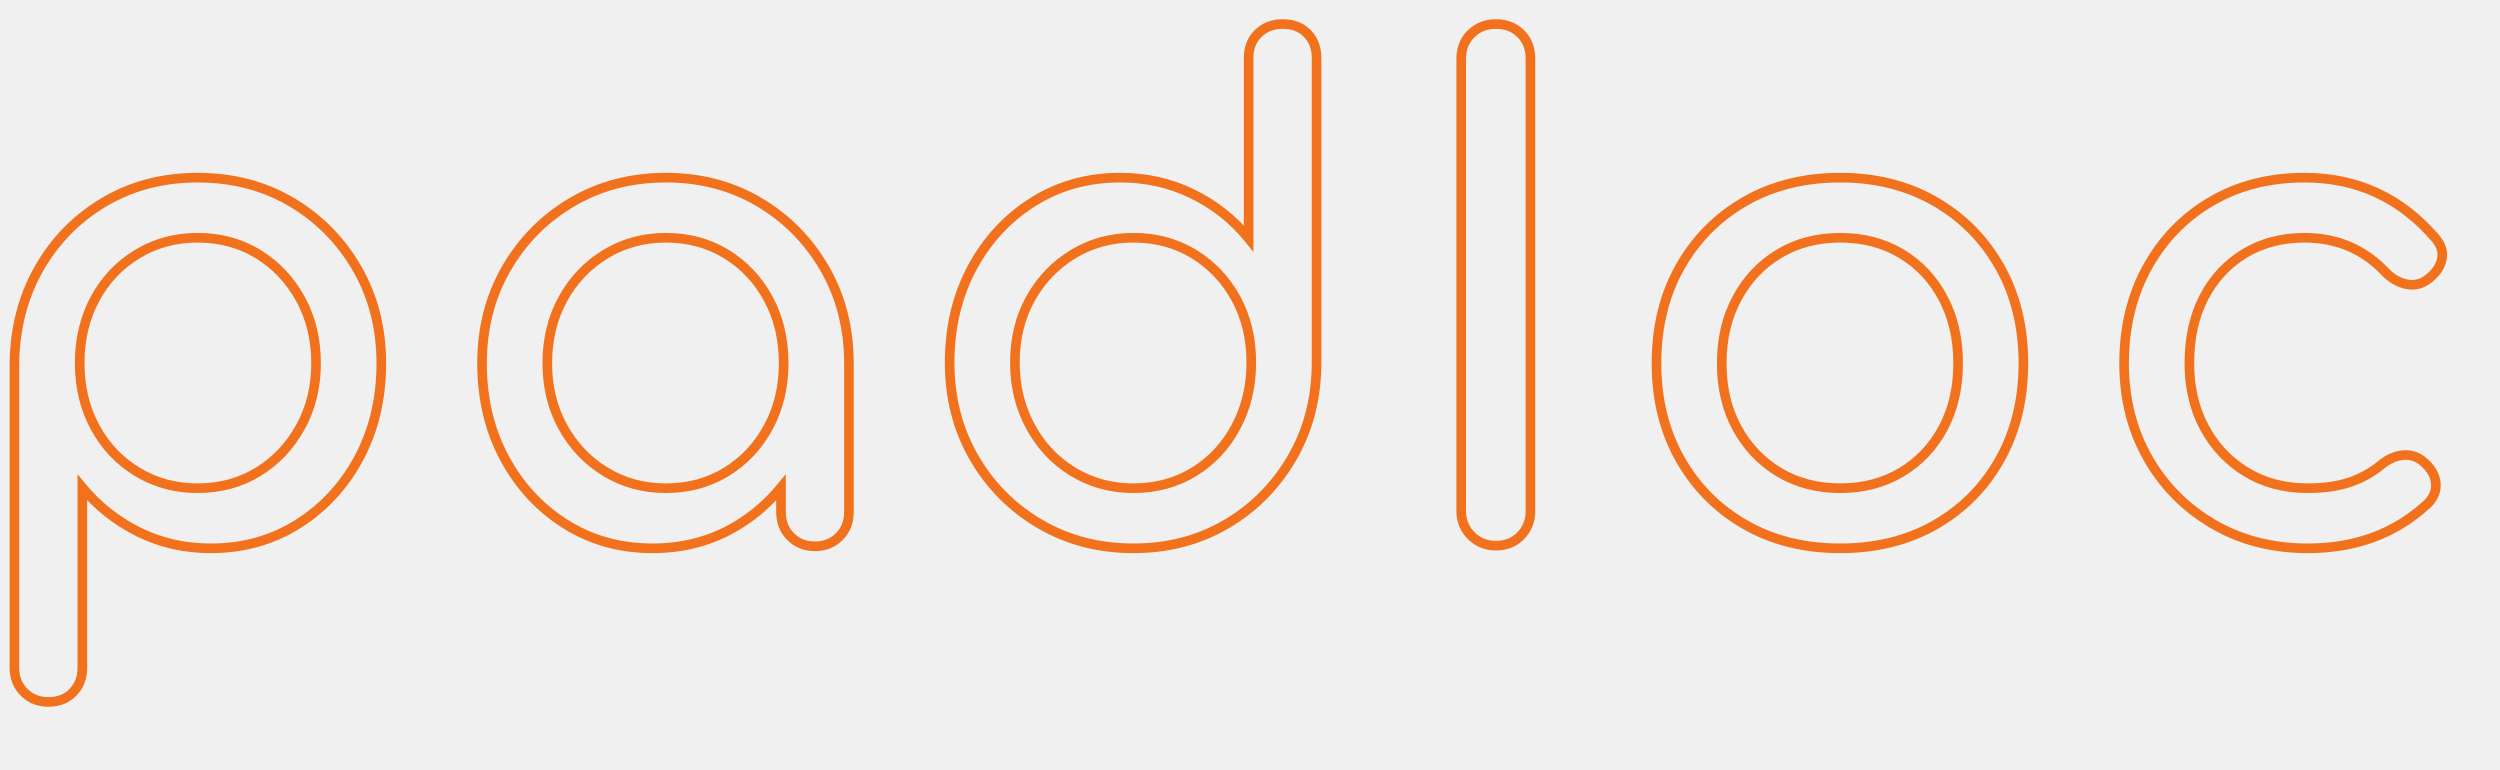
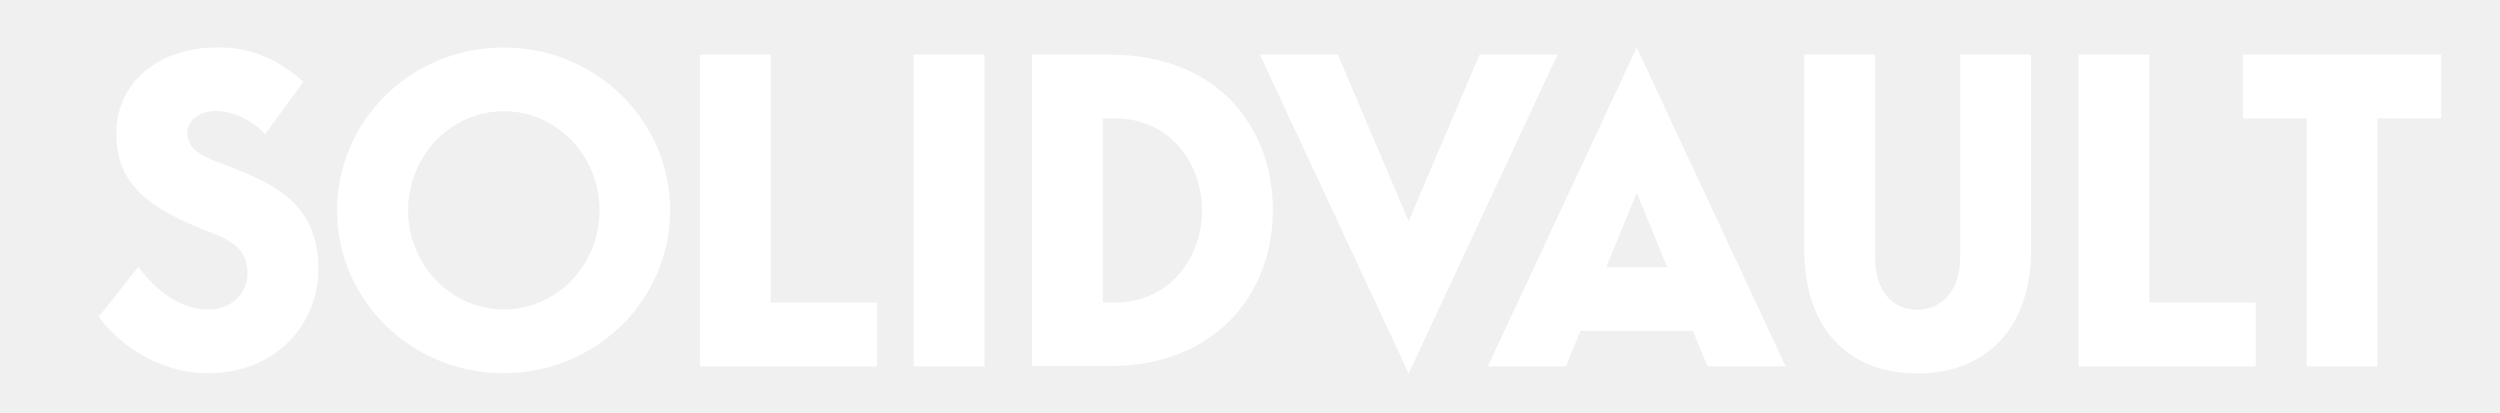
- <svg xmlns="http://www.w3.org/2000/svg" width="520px" height="160px" viewBox="0 0 520 160" version="1.1">
-   <g id="logo-copy-4" stroke="none" stroke-width="1" fill="none" fill-rule="evenodd">
-     <g id="Group" transform="translate(3, 5)" fill-rule="nonzero" stroke-width="2">
-       <path d="M45.087,37.951 C52.573,37.951 59.25,39.692 65.124,43.16 C70.998,46.629 75.665,51.356 79.123,57.343 C82.579,63.326 84.313,70.067 84.313,77.569 C84.313,85.062 82.722,91.77 79.555,97.697 C76.377,103.644 72.036,108.352 66.534,111.824 C61.021,115.304 54.797,117.049 47.857,117.049 C42.248,117.049 37.091,115.878 32.385,113.542 C28.71,111.717 25.455,109.382 22.622,106.537 L22.127,106.03 L22.127,140.932 C22.046,143.463 21.291,145.242 19.908,146.679 C18.434,148.211 16.493,149 14.063,149 C11.744,149 9.826,148.223 8.3,146.692 C6.851,145.238 6.079,143.431 6.006,141.261 L6,140.915 L6,77.56 L6.014,76.859 C6.206,69.642 7.956,63.14 11.256,57.348 C14.668,51.359 19.312,46.63 25.189,43.16 C31.064,39.691 37.695,37.951 45.087,37.951 Z M45.087,52.453 C40.662,52.453 36.656,53.537 33.072,55.712 C29.485,57.888 26.675,60.864 24.638,64.639 C22.59,68.435 21.573,72.747 21.573,77.569 C21.573,82.301 22.591,86.566 24.638,90.361 C26.675,94.136 29.485,97.112 33.072,99.288 C36.656,101.463 40.662,102.547 45.087,102.547 C49.599,102.547 53.627,101.466 57.167,99.291 C60.713,97.113 63.526,94.132 65.609,90.353 C67.7,86.56 68.74,82.298 68.74,77.569 C68.74,72.75 67.701,68.441 65.609,64.647 C63.526,60.868 60.713,57.887 57.167,55.709 C53.627,53.534 49.599,52.453 45.087,52.453 Z M142.489,37.951 C149.881,37.951 156.513,39.691 162.387,43.16 C168.262,46.629 172.929,51.356 176.387,57.343 C179.738,63.144 181.47,69.659 181.571,76.889 L181.576,77.569 L181.576,108.565 C181.492,111.101 180.712,112.884 179.276,114.324 C177.75,115.855 175.832,116.633 173.513,116.633 C171.194,116.633 169.276,115.855 167.749,114.324 C166.205,112.655 165.516,110.91 165.454,108.858 L165.449,108.548 L165.449,106.02 C163.27,108.322 160.959,110.207 158.396,111.824 C152.883,115.304 146.659,117.049 139.719,117.049 C132.78,117.049 126.555,115.304 121.042,111.824 C115.541,108.352 111.199,103.644 108.021,97.697 C104.854,91.77 103.264,85.062 103.264,77.569 C103.264,70.067 104.997,63.326 108.453,57.343 C111.912,51.355 116.602,46.627 122.525,43.158 C128.445,39.69 135.099,37.951 142.489,37.951 Z M142.489,52.453 C138.064,52.453 134.059,53.537 130.474,55.712 C126.884,57.89 124.05,60.869 121.967,64.647 C119.875,68.441 118.836,72.75 118.836,77.569 C118.836,82.298 119.876,86.56 121.967,90.353 C124.05,94.131 126.884,97.11 130.474,99.288 C134.059,101.463 138.064,102.547 142.489,102.547 C147.001,102.547 151.029,101.466 154.569,99.291 C158.112,97.115 160.901,94.137 162.938,90.361 C164.985,86.566 166.003,82.301 166.003,77.569 C166.003,72.747 164.986,68.435 162.938,64.639 C160.901,60.863 158.112,57.885 154.569,55.709 C151.029,53.534 147.001,52.453 142.489,52.453 Z M270.776,6 C273.201,6 275.138,6.763 276.609,8.239 C278.009,9.643 278.766,11.471 278.835,13.741 L278.84,14.085 L278.84,77.438 L278.835,78.129 C278.73,85.352 276.999,91.86 273.651,97.657 C270.192,103.644 265.525,108.371 259.651,111.84 C253.776,115.309 247.145,117.049 239.753,117.049 C232.363,117.049 225.709,115.31 219.788,111.842 C213.866,108.373 209.175,103.645 205.717,97.657 C202.261,91.674 200.527,84.933 200.527,77.431 C200.527,69.938 202.118,63.23 205.285,57.303 C208.463,51.356 212.804,46.648 218.306,43.176 C223.819,39.696 230.043,37.951 236.983,37.951 C242.59,37.951 247.769,39.121 252.52,41.457 C256.228,43.279 259.472,45.61 262.254,48.448 L262.713,48.926 L262.713,14.069 C262.793,11.431 263.584,9.622 265.026,8.226 C266.549,6.751 268.462,6 270.776,6 Z M239.753,52.453 C235.328,52.453 231.322,53.537 227.737,55.712 C224.147,57.89 221.311,60.847 219.228,64.582 C217.138,68.329 216.1,72.614 216.1,77.431 C216.1,82.162 217.141,86.449 219.233,90.288 C221.315,94.109 224.149,97.111 227.737,99.288 C231.322,101.463 235.328,102.547 239.753,102.547 C244.265,102.547 248.293,101.466 251.833,99.291 C255.375,97.115 258.163,94.115 260.199,90.296 C262.248,86.454 263.267,82.165 263.267,77.431 C263.267,72.611 262.251,68.324 260.204,64.574 C258.166,60.842 255.377,57.886 251.833,55.709 C248.293,53.534 244.265,52.453 239.753,52.453 Z M386.775,37.951 C394.35,37.951 401.07,39.644 406.94,43.015 C412.822,46.393 417.448,51.056 420.816,57.003 C424.174,62.934 425.862,69.787 425.862,77.569 C425.862,85.256 424.198,92.062 420.888,97.991 C417.566,103.941 412.963,108.605 407.078,111.985 C401.21,115.355 394.444,117.049 386.775,117.049 C379.106,117.049 372.34,115.355 366.472,111.985 C360.59,108.607 355.964,103.944 352.596,97.997 C349.237,92.065 347.55,85.258 347.55,77.569 C347.55,69.787 349.238,62.934 352.596,57.003 C355.964,51.056 360.59,46.393 366.472,43.015 C372.34,39.645 379.106,37.951 386.775,37.951 Z M386.775,52.453 C382.17,52.453 378.093,53.511 374.549,55.644 C371.009,57.774 368.223,60.728 366.188,64.5 C364.139,68.298 363.122,72.656 363.122,77.569 C363.122,82.48 364.137,86.814 366.186,90.565 C368.221,94.294 371.008,97.225 374.549,99.356 C378.093,101.489 382.17,102.547 386.775,102.547 C391.38,102.547 395.457,101.489 399.001,99.356 C402.539,97.227 405.301,94.299 407.291,90.573 C409.296,86.82 410.289,82.483 410.289,77.569 C410.289,72.653 409.295,68.292 407.289,64.492 C405.299,60.723 402.538,57.773 399.001,55.644 C395.457,53.511 391.38,52.453 386.775,52.453 Z M483.346,37.951 C488.947,37.951 494.072,39.026 498.722,41.168 C503.371,43.309 507.548,46.517 511.245,50.796 C512.791,52.568 513.289,54.399 512.85,56.266 C512.432,58.05 511.307,59.645 509.412,61.018 C507.884,62.113 506.191,62.471 504.334,62.087 C502.583,61.726 500.979,60.831 499.535,59.383 C495.185,54.754 489.795,52.453 483.346,52.453 C478.834,52.453 474.85,53.488 471.399,55.574 C467.954,57.656 465.262,60.559 463.319,64.28 C461.356,68.038 460.386,72.47 460.386,77.569 C460.386,82.392 461.38,86.682 463.384,90.434 C465.376,94.163 468.141,97.116 471.682,99.291 C475.225,101.468 479.346,102.547 484.039,102.547 C487.153,102.547 489.891,102.173 492.25,101.414 C494.578,100.665 496.707,99.497 498.642,97.91 C500.294,96.563 502.003,95.829 503.756,95.674 C505.603,95.511 507.233,96.029 508.646,97.228 C510.444,98.716 511.413,100.402 511.624,102.253 C511.842,104.17 511.212,105.908 509.677,107.448 C502.821,113.848 494.287,117.049 484.039,117.049 C476.462,117.049 469.716,115.309 463.797,111.842 C457.871,108.37 453.226,103.663 449.86,97.719 C446.5,91.786 444.813,85.07 444.813,77.569 C444.813,69.885 446.476,63.057 449.786,57.081 C453.107,51.084 457.664,46.398 463.452,43.019 C469.231,39.645 475.861,37.951 483.346,37.951 Z M315.134,6 C317.553,6 319.514,6.782 321.036,8.308 C322.556,9.833 323.336,11.799 323.336,14.224 L323.336,14.224 L323.336,108.287 C323.252,110.815 322.478,112.62 321.047,114.104 C319.523,115.686 317.557,116.494 315.134,116.494 C312.82,116.494 310.877,115.697 309.301,114.116 C307.726,112.536 306.932,110.589 306.932,108.27 L306.932,108.27 L306.932,14.208 C307.014,11.573 307.825,9.739 309.313,8.296 C310.886,6.771 312.824,6 315.134,6 Z" id="Padloc" stroke="#21BA45" fill="#21BA45" transform="translate(-8,-8)" opacity="0" stroke-width="0">
-         <animateTransform attributeName="transform" type="translate" values="-8,-8; 0,0" keyTimes="0;1" calcMode="spline" keySplines="0.65, 0, 0.35, 1" begin="1s" dur="1.5s" fill="freeze" />
-         <animate attributeName="opacity" values="0;1" keyTimes="0;1" calcMode="spline" keySplines="0.65, 0, 0.35, 1" begin="1s" dur="1.5s" fill="freeze" />
-       </path>
-       <path d="M12.063,146 C14.187,146 15.895,145.329 17.188,143.986 C18.481,142.643 19.127,140.953 19.127,138.915 L19.127,138.915 L19.127,101.408 C22.358,105.298 26.259,108.377 30.83,110.646 C35.4,112.915 40.409,114.049 45.857,114.049 C52.597,114.049 58.645,112.359 64,108.979 C69.356,105.599 73.58,101.014 76.673,95.226 C79.766,89.438 81.313,82.886 81.313,75.569 C81.313,68.253 79.628,61.678 76.257,55.843 C72.887,50.009 68.34,45.401 62.615,42.021 C56.891,38.641 50.381,36.951 43.087,36.951 C35.885,36.951 29.422,38.641 23.697,42.021 C17.973,45.401 13.448,50.009 10.124,55.843 C6.8,61.678 5.092,68.253 5,75.569 L5,75.569 L5,138.915 C5,140.953 5.669,142.643 7.008,143.986 C8.347,145.329 10.032,146 12.063,146 Z M43.087,101.547 C38.47,101.547 34.292,100.412 30.553,98.143 C26.813,95.874 23.882,92.772 21.758,88.836 C19.635,84.9 18.573,80.478 18.573,75.569 C18.573,70.568 19.635,66.1 21.758,62.164 C23.882,58.228 26.813,55.126 30.553,52.857 C34.292,50.588 38.47,49.453 43.087,49.453 C47.796,49.453 51.997,50.588 55.69,52.857 C59.384,55.126 62.315,58.228 64.485,62.164 C66.655,66.1 67.74,70.568 67.74,75.569 C67.74,80.478 66.655,84.9 64.485,88.836 C62.315,92.772 59.384,95.874 55.69,98.143 C51.997,100.412 47.796,101.547 43.087,101.547 Z M137.719,114.049 C144.459,114.049 150.507,112.359 155.862,108.979 C159.042,106.972 161.823,104.54 164.205,101.684 L164.449,101.388 L164.449,106.548 C164.449,108.478 165.05,110.096 166.252,111.403 L166.458,111.618 C167.796,112.961 169.481,113.633 171.513,113.633 C173.544,113.633 175.229,112.961 176.568,111.618 C177.907,110.275 178.576,108.585 178.576,106.548 L178.576,106.548 L178.576,75.569 C178.576,68.253 176.891,61.678 173.521,55.843 C170.151,50.009 165.604,45.401 159.879,42.021 C154.154,38.641 147.691,36.951 140.489,36.951 C133.287,36.951 126.801,38.641 121.03,42.021 C115.259,45.401 110.689,50.009 107.319,55.843 C103.949,61.678 102.264,68.253 102.264,75.569 C102.264,82.886 103.81,89.438 106.903,95.226 C109.996,101.014 114.221,105.599 119.576,108.979 C124.931,112.359 130.979,114.049 137.719,114.049 Z M140.489,101.547 C135.873,101.547 131.695,100.412 127.955,98.143 C124.216,95.874 121.261,92.772 119.091,88.836 C116.921,84.9 115.836,80.478 115.836,75.569 C115.836,70.568 116.921,66.1 119.091,62.164 C121.261,58.228 124.216,55.126 127.955,52.857 C131.695,50.588 135.873,49.453 140.489,49.453 C145.198,49.453 149.399,50.588 153.093,52.857 C156.786,55.126 159.694,58.228 161.818,62.164 C163.942,66.1 165.003,70.568 165.003,75.569 C165.003,80.478 163.942,84.9 161.818,88.836 C159.694,92.772 156.786,95.874 153.093,98.143 C149.399,100.412 145.198,101.547 140.489,101.547 Z M237.753,114.049 C244.955,114.049 251.418,112.359 257.143,108.979 C262.867,105.599 267.415,100.991 270.785,95.157 C274.155,89.322 275.84,82.747 275.84,75.431 L275.84,75.431 L275.84,12.085 C275.84,9.955 275.194,8.241 273.901,6.945 C272.608,5.648 270.9,5 268.776,5 C266.745,5 265.06,5.648 263.721,6.945 C262.382,8.241 261.713,9.955 261.713,12.085 L261.713,12.085 L261.713,49.592 C258.574,45.702 254.696,42.623 250.079,40.354 C245.463,38.085 240.43,36.951 234.983,36.951 C228.243,36.951 222.195,38.641 216.84,42.021 C211.484,45.401 207.26,49.986 204.167,55.774 C201.074,61.562 199.527,68.114 199.527,75.431 C199.527,82.747 201.212,89.322 204.582,95.157 C207.953,100.991 212.523,105.599 218.294,108.979 C224.065,112.359 230.551,114.049 237.753,114.049 Z M237.753,101.547 C233.136,101.547 228.958,100.412 225.219,98.143 C221.479,95.874 218.525,92.749 216.355,88.767 C214.185,84.784 213.1,80.339 213.1,75.431 C213.1,70.43 214.185,65.984 216.355,62.095 C218.525,58.205 221.479,55.126 225.219,52.857 C228.958,50.588 233.136,49.453 237.753,49.453 C242.462,49.453 246.663,50.588 250.356,52.857 C254.049,55.126 256.958,58.205 259.082,62.095 C261.205,65.984 262.267,70.43 262.267,75.431 C262.267,80.339 261.205,84.784 259.082,88.767 C256.958,92.749 254.049,95.874 250.356,98.143 C246.663,100.412 242.462,101.547 237.753,101.547 Z M313.134,113.494 C315.257,113.494 316.989,112.799 318.327,111.41 C319.666,110.021 320.336,108.307 320.336,106.27 L320.336,106.27 L320.336,12.224 C320.336,10.094 319.666,8.357 318.327,7.014 C316.989,5.671 315.257,5 313.134,5 C311.102,5 309.394,5.671 308.009,7.014 C306.624,8.357 305.932,10.094 305.932,12.224 L305.932,12.224 L305.932,106.27 C305.932,108.307 306.624,110.021 308.009,111.41 C309.394,112.799 311.102,113.494 313.134,113.494 Z M384.775,114.049 C392.254,114.049 398.856,112.405 404.58,109.118 C410.305,105.83 414.783,101.292 418.015,95.504 C421.246,89.716 422.862,83.071 422.862,75.569 C422.862,67.975 421.223,61.284 417.945,55.496 C414.668,49.708 410.166,45.17 404.442,41.882 C398.717,38.595 392.162,36.951 384.775,36.951 C377.296,36.951 370.694,38.595 364.97,41.882 C359.245,45.17 354.744,49.708 351.466,55.496 C348.188,61.284 346.55,67.975 346.55,75.569 C346.55,83.071 348.188,89.716 351.466,95.504 C354.744,101.292 359.245,105.83 364.97,109.118 C370.694,112.405 377.296,114.049 384.775,114.049 Z M384.775,101.547 C379.974,101.547 375.727,100.435 372.033,98.213 C368.34,95.99 365.431,92.934 363.308,89.044 C361.184,85.155 360.122,80.663 360.122,75.569 C360.122,70.476 361.184,65.961 363.308,62.025 C365.431,58.089 368.34,55.01 372.033,52.787 C375.727,50.565 379.974,49.453 384.775,49.453 C389.576,49.453 393.824,50.565 397.517,52.787 C401.21,55.01 404.096,58.089 406.173,62.025 C408.251,65.961 409.289,70.476 409.289,75.569 C409.289,80.663 408.251,85.155 406.173,89.044 C404.096,92.934 401.21,95.99 397.517,98.213 C393.824,100.435 389.576,101.547 384.775,101.547 Z M482.039,114.049 C492.011,114.049 500.321,110.947 506.968,104.742 C508.261,103.445 508.815,101.987 508.63,100.366 C508.446,98.745 507.569,97.287 505.999,95.99 C504.799,94.971 503.414,94.532 501.844,94.67 C500.274,94.809 498.751,95.481 497.274,96.685 C495.242,98.352 493.003,99.579 490.556,100.366 C488.11,101.153 485.27,101.547 482.039,101.547 C477.145,101.547 472.852,100.412 469.158,98.143 C465.465,95.874 462.58,92.795 460.502,88.905 C458.425,85.016 457.386,80.57 457.386,75.569 C457.386,70.291 458.402,65.706 460.433,61.817 C462.464,57.927 465.28,54.894 468.881,52.718 C472.482,50.541 476.637,49.453 481.346,49.453 C488.086,49.453 493.719,51.861 498.243,56.677 C499.536,57.973 500.967,58.784 502.536,59.108 C504.106,59.432 505.537,59.131 506.83,58.205 C508.492,57.001 509.508,55.612 509.877,54.037 C510.246,52.463 509.785,50.935 508.492,49.453 C504.891,45.286 500.828,42.16 496.304,40.076 C491.78,37.993 486.794,36.951 481.346,36.951 C474.052,36.951 467.589,38.595 461.956,41.882 C456.324,45.17 451.892,49.731 448.661,55.566 C445.429,61.4 443.813,68.068 443.813,75.569 C443.813,82.886 445.452,89.438 448.73,95.226 C452.008,101.014 456.532,105.599 462.303,108.979 C468.073,112.359 474.652,114.049 482.039,114.049 Z" id="Padloc" stroke="#2185D0" fill="#2185D0" transform="translate(-6,-6)" opacity="0">
-         <animateTransform attributeName="transform" type="translate" values="-6,-6; 0,0" keyTimes="0;1" calcMode="spline" keySplines="0.65, 0, 0.35, 1" begin="1s" dur="1.5s" fill="freeze" />
-         <animate attributeName="opacity" values="0;1" keyTimes="0;1" calcMode="spline" keySplines="0.65, 0, 0.35, 1" begin="1s" dur="1.5s" fill="freeze" />
-       </path>
-       <path d="M10.063,144 C12.187,144 13.895,143.329 15.188,141.986 C16.481,140.643 17.127,138.953 17.127,136.915 L17.127,136.915 L17.127,99.408 C20.358,103.298 24.259,106.377 28.83,108.646 C33.4,110.915 38.409,112.049 43.857,112.049 C50.597,112.049 56.645,110.359 62,106.979 C67.356,103.599 71.58,99.014 74.673,93.226 C77.766,87.438 79.313,80.886 79.313,73.569 C79.313,66.253 77.628,59.678 74.257,53.843 C70.887,48.009 66.34,43.401 60.615,40.021 C54.891,36.641 48.381,34.951 41.087,34.951 C33.885,34.951 27.422,36.641 21.697,40.021 C15.973,43.401 11.448,48.009 8.124,53.843 C4.8,59.678 3.092,66.253 3,73.569 L3,73.569 L3,136.915 C3,138.953 3.669,140.643 5.008,141.986 C6.347,143.329 8.032,144 10.063,144 Z M41.087,99.547 C36.47,99.547 32.292,98.412 28.553,96.143 C24.813,93.874 21.882,90.772 19.758,86.836 C17.635,82.9 16.573,78.478 16.573,73.569 C16.573,68.568 17.635,64.1 19.758,60.164 C21.882,56.228 24.813,53.126 28.553,50.857 C32.292,48.588 36.47,47.453 41.087,47.453 C45.796,47.453 49.997,48.588 53.69,50.857 C57.384,53.126 60.315,56.228 62.485,60.164 C64.655,64.1 65.74,68.568 65.74,73.569 C65.74,78.478 64.655,82.9 62.485,86.836 C60.315,90.772 57.384,93.874 53.69,96.143 C49.997,98.412 45.796,99.547 41.087,99.547 Z M135.719,112.049 C142.459,112.049 148.507,110.359 153.862,106.979 C157.042,104.972 159.823,102.54 162.205,99.684 L162.449,99.388 L162.449,104.548 C162.449,106.478 163.05,108.096 164.252,109.403 L164.458,109.618 C165.796,110.961 167.481,111.633 169.513,111.633 C171.544,111.633 173.229,110.961 174.568,109.618 C175.907,108.275 176.576,106.585 176.576,104.548 L176.576,104.548 L176.576,73.569 C176.576,66.253 174.891,59.678 171.521,53.843 C168.151,48.009 163.604,43.401 157.879,40.021 C152.154,36.641 145.691,34.951 138.489,34.951 C131.287,34.951 124.801,36.641 119.03,40.021 C113.259,43.401 108.689,48.009 105.319,53.843 C101.949,59.678 100.264,66.253 100.264,73.569 C100.264,80.886 101.81,87.438 104.903,93.226 C107.996,99.014 112.221,103.599 117.576,106.979 C122.931,110.359 128.979,112.049 135.719,112.049 Z M138.489,99.547 C133.873,99.547 129.695,98.412 125.955,96.143 C122.216,93.874 119.261,90.772 117.091,86.836 C114.921,82.9 113.836,78.478 113.836,73.569 C113.836,68.568 114.921,64.1 117.091,60.164 C119.261,56.228 122.216,53.126 125.955,50.857 C129.695,48.588 133.873,47.453 138.489,47.453 C143.198,47.453 147.399,48.588 151.093,50.857 C154.786,53.126 157.694,56.228 159.818,60.164 C161.942,64.1 163.003,68.568 163.003,73.569 C163.003,78.478 161.942,82.9 159.818,86.836 C157.694,90.772 154.786,93.874 151.093,96.143 C147.399,98.412 143.198,99.547 138.489,99.547 Z M235.753,112.049 C242.955,112.049 249.418,110.359 255.143,106.979 C260.867,103.599 265.415,98.991 268.785,93.157 C272.155,87.322 273.84,80.747 273.84,73.431 L273.84,73.431 L273.84,10.085 C273.84,7.955 273.194,6.241 271.901,4.945 C270.608,3.648 268.9,3 266.776,3 C264.745,3 263.06,3.648 261.721,4.945 C260.382,6.241 259.713,7.955 259.713,10.085 L259.713,10.085 L259.713,47.592 C256.574,43.702 252.696,40.623 248.079,38.354 C243.463,36.085 238.43,34.951 232.983,34.951 C226.243,34.951 220.195,36.641 214.84,40.021 C209.484,43.401 205.26,47.986 202.167,53.774 C199.074,59.562 197.527,66.114 197.527,73.431 C197.527,80.747 199.212,87.322 202.582,93.157 C205.953,98.991 210.523,103.599 216.294,106.979 C222.065,110.359 228.551,112.049 235.753,112.049 Z M235.753,99.547 C231.136,99.547 226.958,98.412 223.219,96.143 C219.479,93.874 216.525,90.749 214.355,86.767 C212.185,82.784 211.1,78.339 211.1,73.431 C211.1,68.43 212.185,63.984 214.355,60.095 C216.525,56.205 219.479,53.126 223.219,50.857 C226.958,48.588 231.136,47.453 235.753,47.453 C240.462,47.453 244.663,48.588 248.356,50.857 C252.049,53.126 254.958,56.205 257.082,60.095 C259.205,63.984 260.267,68.43 260.267,73.431 C260.267,78.339 259.205,82.784 257.082,86.767 C254.958,90.749 252.049,93.874 248.356,96.143 C244.663,98.412 240.462,99.547 235.753,99.547 Z M311.134,111.494 C313.257,111.494 314.989,110.799 316.327,109.41 C317.666,108.021 318.336,106.307 318.336,104.27 L318.336,104.27 L318.336,10.224 C318.336,8.094 317.666,6.357 316.327,5.014 C314.989,3.671 313.257,3 311.134,3 C309.102,3 307.394,3.671 306.009,5.014 C304.624,6.357 303.932,8.094 303.932,10.224 L303.932,10.224 L303.932,104.27 C303.932,106.307 304.624,108.021 306.009,109.41 C307.394,110.799 309.102,111.494 311.134,111.494 Z M382.775,112.049 C390.254,112.049 396.856,110.405 402.58,107.118 C408.305,103.83 412.783,99.292 416.015,93.504 C419.246,87.716 420.862,81.071 420.862,73.569 C420.862,65.975 419.223,59.284 415.945,53.496 C412.668,47.708 408.166,43.17 402.442,39.882 C396.717,36.595 390.162,34.951 382.775,34.951 C375.296,34.951 368.694,36.595 362.97,39.882 C357.245,43.17 352.744,47.708 349.466,53.496 C346.188,59.284 344.55,65.975 344.55,73.569 C344.55,81.071 346.188,87.716 349.466,93.504 C352.744,99.292 357.245,103.83 362.97,107.118 C368.694,110.405 375.296,112.049 382.775,112.049 Z M382.775,99.547 C377.974,99.547 373.727,98.435 370.033,96.213 C366.34,93.99 363.431,90.934 361.308,87.044 C359.184,83.155 358.122,78.663 358.122,73.569 C358.122,68.476 359.184,63.961 361.308,60.025 C363.431,56.089 366.34,53.01 370.033,50.787 C373.727,48.565 377.974,47.453 382.775,47.453 C387.576,47.453 391.824,48.565 395.517,50.787 C399.21,53.01 402.096,56.089 404.173,60.025 C406.251,63.961 407.289,68.476 407.289,73.569 C407.289,78.663 406.251,83.155 404.173,87.044 C402.096,90.934 399.21,93.99 395.517,96.213 C391.824,98.435 387.576,99.547 382.775,99.547 Z M480.039,112.049 C490.011,112.049 498.321,108.947 504.968,102.742 C506.261,101.445 506.815,99.987 506.63,98.366 C506.446,96.745 505.569,95.287 503.999,93.99 C502.799,92.971 501.414,92.532 499.844,92.67 C498.274,92.809 496.751,93.481 495.274,94.685 C493.242,96.352 491.003,97.579 488.556,98.366 C486.11,99.153 483.27,99.547 480.039,99.547 C475.145,99.547 470.852,98.412 467.158,96.143 C463.465,93.874 460.58,90.795 458.502,86.905 C456.425,83.016 455.386,78.57 455.386,73.569 C455.386,68.291 456.402,63.706 458.433,59.817 C460.464,55.927 463.28,52.894 466.881,50.718 C470.482,48.541 474.637,47.453 479.346,47.453 C486.086,47.453 491.719,49.861 496.243,54.677 C497.536,55.973 498.967,56.784 500.536,57.108 C502.106,57.432 503.537,57.131 504.83,56.205 C506.492,55.001 507.508,53.612 507.877,52.037 C508.246,50.463 507.785,48.935 506.492,47.453 C502.891,43.286 498.828,40.16 494.304,38.076 C489.78,35.993 484.794,34.951 479.346,34.951 C472.052,34.951 465.589,36.595 459.956,39.882 C454.324,43.17 449.892,47.731 446.661,53.566 C443.429,59.4 441.813,66.068 441.813,73.569 C441.813,80.886 443.452,87.438 446.73,93.226 C450.008,99.014 454.532,103.599 460.303,106.979 C466.073,110.359 472.652,112.049 480.039,112.049 Z" id="Padloc" stroke="#A333C8" fill="#A333C8" transform="translate(-4,-4)" opacity="0">
-         <animateTransform attributeName="transform" type="translate" values="-4,-4; 0,0" keyTimes="0;1" calcMode="spline" keySplines="0.65, 0, 0.35, 1" begin="1s" dur="1.5s" fill="freeze" />
-         <animate attributeName="opacity" values="0;1" keyTimes="0;1" calcMode="spline" keySplines="0.65, 0, 0.35, 1" begin="1s" dur="1.5s" fill="freeze" />
-       </path>
-       <path d="M8.063,142 C10.187,142 11.895,141.329 13.188,139.986 C14.481,138.643 15.127,136.953 15.127,134.915 L15.127,134.915 L15.127,97.408 C18.358,101.298 22.259,104.377 26.83,106.646 C31.4,108.915 36.409,110.049 41.857,110.049 C48.597,110.049 54.645,108.359 60,104.979 C65.356,101.599 69.58,97.014 72.673,91.226 C75.766,85.438 77.313,78.886 77.313,71.569 C77.313,64.253 75.628,57.678 72.257,51.843 C68.887,46.009 64.34,41.401 58.615,38.021 C52.891,34.641 46.381,32.951 39.087,32.951 C31.885,32.951 25.422,34.641 19.697,38.021 C13.973,41.401 9.448,46.009 6.124,51.843 C2.8,57.678 1.092,64.253 1,71.569 L1,71.569 L1,134.915 C1,136.953 1.669,138.643 3.008,139.986 C4.347,141.329 6.032,142 8.063,142 Z M39.087,97.547 C34.47,97.547 30.292,96.412 26.553,94.143 C22.813,91.874 19.882,88.772 17.758,84.836 C15.635,80.9 14.573,76.478 14.573,71.569 C14.573,66.568 15.635,62.1 17.758,58.164 C19.882,54.228 22.813,51.126 26.553,48.857 C30.292,46.588 34.47,45.453 39.087,45.453 C43.796,45.453 47.997,46.588 51.69,48.857 C55.384,51.126 58.315,54.228 60.485,58.164 C62.655,62.1 63.74,66.568 63.74,71.569 C63.74,76.478 62.655,80.9 60.485,84.836 C58.315,88.772 55.384,91.874 51.69,94.143 C47.997,96.412 43.796,97.547 39.087,97.547 Z M133.719,110.049 C140.459,110.049 146.507,108.359 151.862,104.979 C155.042,102.972 157.823,100.54 160.205,97.684 L160.449,97.388 L160.449,102.548 C160.449,104.478 161.05,106.096 162.252,107.403 L162.458,107.618 C163.796,108.961 165.481,109.633 167.513,109.633 C169.544,109.633 171.229,108.961 172.568,107.618 C173.907,106.275 174.576,104.585 174.576,102.548 L174.576,102.548 L174.576,71.569 C174.576,64.253 172.891,57.678 169.521,51.843 C166.151,46.009 161.604,41.401 155.879,38.021 C150.154,34.641 143.691,32.951 136.489,32.951 C129.287,32.951 122.801,34.641 117.03,38.021 C111.259,41.401 106.689,46.009 103.319,51.843 C99.949,57.678 98.264,64.253 98.264,71.569 C98.264,78.886 99.81,85.438 102.903,91.226 C105.996,97.014 110.221,101.599 115.576,104.979 C120.931,108.359 126.979,110.049 133.719,110.049 Z M136.489,97.547 C131.873,97.547 127.695,96.412 123.955,94.143 C120.216,91.874 117.261,88.772 115.091,84.836 C112.921,80.9 111.836,76.478 111.836,71.569 C111.836,66.568 112.921,62.1 115.091,58.164 C117.261,54.228 120.216,51.126 123.955,48.857 C127.695,46.588 131.873,45.453 136.489,45.453 C141.198,45.453 145.399,46.588 149.093,48.857 C152.786,51.126 155.694,54.228 157.818,58.164 C159.942,62.1 161.003,66.568 161.003,71.569 C161.003,76.478 159.942,80.9 157.818,84.836 C155.694,88.772 152.786,91.874 149.093,94.143 C145.399,96.412 141.198,97.547 136.489,97.547 Z M233.753,110.049 C240.955,110.049 247.418,108.359 253.143,104.979 C258.867,101.599 263.415,96.991 266.785,91.157 C270.155,85.322 271.84,78.747 271.84,71.431 L271.84,71.431 L271.84,8.085 C271.84,5.955 271.194,4.241 269.901,2.945 C268.608,1.648 266.9,1 264.776,1 C262.745,1 261.06,1.648 259.721,2.945 C258.382,4.241 257.713,5.955 257.713,8.085 L257.713,8.085 L257.713,45.592 C254.574,41.702 250.696,38.623 246.079,36.354 C241.463,34.085 236.43,32.951 230.983,32.951 C224.243,32.951 218.195,34.641 212.84,38.021 C207.484,41.401 203.26,45.986 200.167,51.774 C197.074,57.562 195.527,64.114 195.527,71.431 C195.527,78.747 197.212,85.322 200.582,91.157 C203.953,96.991 208.523,101.599 214.294,104.979 C220.065,108.359 226.551,110.049 233.753,110.049 Z M233.753,97.547 C229.136,97.547 224.958,96.412 221.219,94.143 C217.479,91.874 214.525,88.749 212.355,84.767 C210.185,80.784 209.1,76.339 209.1,71.431 C209.1,66.43 210.185,61.984 212.355,58.095 C214.525,54.205 217.479,51.126 221.219,48.857 C224.958,46.588 229.136,45.453 233.753,45.453 C238.462,45.453 242.663,46.588 246.356,48.857 C250.049,51.126 252.958,54.205 255.082,58.095 C257.205,61.984 258.267,66.43 258.267,71.431 C258.267,76.339 257.205,80.784 255.082,84.767 C252.958,88.749 250.049,91.874 246.356,94.143 C242.663,96.412 238.462,97.547 233.753,97.547 Z M309.134,109.494 C311.257,109.494 312.989,108.799 314.327,107.41 C315.666,106.021 316.336,104.307 316.336,102.27 L316.336,102.27 L316.336,8.224 C316.336,6.094 315.666,4.357 314.327,3.014 C312.989,1.671 311.257,1 309.134,1 C307.102,1 305.394,1.671 304.009,3.014 C302.624,4.357 301.932,6.094 301.932,8.224 L301.932,8.224 L301.932,102.27 C301.932,104.307 302.624,106.021 304.009,107.41 C305.394,108.799 307.102,109.494 309.134,109.494 Z M380.775,110.049 C388.254,110.049 394.856,108.405 400.58,105.118 C406.305,101.83 410.783,97.292 414.015,91.504 C417.246,85.716 418.862,79.071 418.862,71.569 C418.862,63.975 417.223,57.284 413.945,51.496 C410.668,45.708 406.166,41.17 400.442,37.882 C394.717,34.595 388.162,32.951 380.775,32.951 C373.296,32.951 366.694,34.595 360.97,37.882 C355.245,41.17 350.744,45.708 347.466,51.496 C344.188,57.284 342.55,63.975 342.55,71.569 C342.55,79.071 344.188,85.716 347.466,91.504 C350.744,97.292 355.245,101.83 360.97,105.118 C366.694,108.405 373.296,110.049 380.775,110.049 Z M380.775,97.547 C375.974,97.547 371.727,96.435 368.033,94.213 C364.34,91.99 361.431,88.934 359.308,85.044 C357.184,81.155 356.122,76.663 356.122,71.569 C356.122,66.476 357.184,61.961 359.308,58.025 C361.431,54.089 364.34,51.01 368.033,48.787 C371.727,46.565 375.974,45.453 380.775,45.453 C385.576,45.453 389.824,46.565 393.517,48.787 C397.21,51.01 400.096,54.089 402.173,58.025 C404.251,61.961 405.289,66.476 405.289,71.569 C405.289,76.663 404.251,81.155 402.173,85.044 C400.096,88.934 397.21,91.99 393.517,94.213 C389.824,96.435 385.576,97.547 380.775,97.547 Z M478.039,110.049 C488.011,110.049 496.321,106.947 502.968,100.742 C504.261,99.445 504.815,97.987 504.63,96.366 C504.446,94.745 503.569,93.287 501.999,91.99 C500.799,90.971 499.414,90.532 497.844,90.67 C496.274,90.809 494.751,91.481 493.274,92.685 C491.242,94.352 489.003,95.579 486.556,96.366 C484.11,97.153 481.27,97.547 478.039,97.547 C473.145,97.547 468.852,96.412 465.158,94.143 C461.465,91.874 458.58,88.795 456.502,84.905 C454.425,81.016 453.386,76.57 453.386,71.569 C453.386,66.291 454.402,61.706 456.433,57.817 C458.464,53.927 461.28,50.894 464.881,48.718 C468.482,46.541 472.637,45.453 477.346,45.453 C484.086,45.453 489.719,47.861 494.243,52.677 C495.536,53.973 496.967,54.784 498.536,55.108 C500.106,55.432 501.537,55.131 502.83,54.205 C504.492,53.001 505.508,51.612 505.877,50.037 C506.246,48.463 505.785,46.935 504.492,45.453 C500.891,41.286 496.828,38.16 492.304,36.076 C487.78,33.993 482.794,32.951 477.346,32.951 C470.052,32.951 463.589,34.595 457.956,37.882 C452.324,41.17 447.892,45.731 444.661,51.566 C441.429,57.4 439.813,64.068 439.813,71.569 C439.813,78.886 441.452,85.438 444.73,91.226 C448.008,97.014 452.532,101.599 458.303,104.979 C464.073,108.359 470.652,110.049 478.039,110.049 Z" id="Padloc" stroke="#F2711C" fill="#F2711C" transform="translate(-2,-2)" opacity="0">
-         <animateTransform attributeName="transform" type="translate" values="-2,-2; 0,0" keyTimes="0;1" calcMode="spline" keySplines="0.65, 0, 0.35, 1" begin="1s" dur="1.5s" fill="freeze" />
-         <animate attributeName="opacity" values="0;1" keyTimes="0;1" calcMode="spline" keySplines="0.65, 0, 0.35, 1" begin="1s" dur="1.5s" fill="freeze" />
-       </path>
-       <path d="M7.063,141 C9.187,141 10.895,140.329 12.188,138.986 C13.481,137.643 14.127,135.953 14.127,133.915 L14.127,133.915 L14.127,96.408 C17.358,100.298 21.259,103.377 25.83,105.646 C30.4,107.915 35.409,109.049 40.857,109.049 C47.597,109.049 53.645,107.359 59,103.979 C64.356,100.599 68.58,96.014 71.673,90.226 C74.766,84.438 76.313,77.886 76.313,70.569 C76.313,63.253 74.628,56.678 71.257,50.843 C67.887,45.009 63.34,40.401 57.615,37.021 C51.891,33.641 45.381,31.951 38.087,31.951 C30.885,31.951 24.422,33.641 18.697,37.021 C12.973,40.401 8.448,45.009 5.124,50.843 C1.8,56.678 0.092,63.253 0,70.569 L0,70.569 L0,133.915 C0,135.953 0.669,137.643 2.008,138.986 C3.347,140.329 5.032,141 7.063,141 Z M38.087,96.547 C33.47,96.547 29.292,95.412 25.553,93.143 C21.813,90.874 18.882,87.772 16.758,83.836 C14.635,79.9 13.573,75.478 13.573,70.569 C13.573,65.568 14.635,61.1 16.758,57.164 C18.882,53.228 21.813,50.126 25.553,47.857 C29.292,45.588 33.47,44.453 38.087,44.453 C42.796,44.453 46.997,45.588 50.69,47.857 C54.384,50.126 57.315,53.228 59.485,57.164 C61.655,61.1 62.74,65.568 62.74,70.569 C62.74,75.478 61.655,79.9 59.485,83.836 C57.315,87.772 54.384,90.874 50.69,93.143 C46.997,95.412 42.796,96.547 38.087,96.547 Z M132.719,109.049 C139.459,109.049 145.507,107.359 150.862,103.979 C154.042,101.972 156.823,99.54 159.205,96.684 L159.449,96.388 L159.449,101.548 C159.449,103.478 160.05,105.096 161.252,106.403 L161.458,106.618 C162.796,107.961 164.481,108.633 166.513,108.633 C168.544,108.633 170.229,107.961 171.568,106.618 C172.907,105.275 173.576,103.585 173.576,101.548 L173.576,101.548 L173.576,70.569 C173.576,63.253 171.891,56.678 168.521,50.843 C165.151,45.009 160.604,40.401 154.879,37.021 C149.154,33.641 142.691,31.951 135.489,31.951 C128.287,31.951 121.801,33.641 116.03,37.021 C110.259,40.401 105.689,45.009 102.319,50.843 C98.949,56.678 97.264,63.253 97.264,70.569 C97.264,77.886 98.81,84.438 101.903,90.226 C104.996,96.014 109.221,100.599 114.576,103.979 C119.931,107.359 125.979,109.049 132.719,109.049 Z M135.489,96.547 C130.873,96.547 126.695,95.412 122.955,93.143 C119.216,90.874 116.261,87.772 114.091,83.836 C111.921,79.9 110.836,75.478 110.836,70.569 C110.836,65.568 111.921,61.1 114.091,57.164 C116.261,53.228 119.216,50.126 122.955,47.857 C126.695,45.588 130.873,44.453 135.489,44.453 C140.198,44.453 144.399,45.588 148.093,47.857 C151.786,50.126 154.694,53.228 156.818,57.164 C158.942,61.1 160.003,65.568 160.003,70.569 C160.003,75.478 158.942,79.9 156.818,83.836 C154.694,87.772 151.786,90.874 148.093,93.143 C144.399,95.412 140.198,96.547 135.489,96.547 Z M232.753,109.049 C239.955,109.049 246.418,107.359 252.143,103.979 C257.867,100.599 262.415,95.991 265.785,90.157 C269.155,84.322 270.84,77.747 270.84,70.431 L270.84,70.431 L270.84,7.085 C270.84,4.955 270.194,3.241 268.901,1.945 C267.608,0.648 265.9,0 263.776,0 C261.745,0 260.06,0.648 258.721,1.945 C257.382,3.241 256.713,4.955 256.713,7.085 L256.713,7.085 L256.713,44.592 C253.574,40.702 249.696,37.623 245.079,35.354 C240.463,33.085 235.43,31.951 229.983,31.951 C223.243,31.951 217.195,33.641 211.84,37.021 C206.484,40.401 202.26,44.986 199.167,50.774 C196.074,56.562 194.527,63.114 194.527,70.431 C194.527,77.747 196.212,84.322 199.582,90.157 C202.953,95.991 207.523,100.599 213.294,103.979 C219.065,107.359 225.551,109.049 232.753,109.049 Z M232.753,96.547 C228.136,96.547 223.958,95.412 220.219,93.143 C216.479,90.874 213.525,87.749 211.355,83.767 C209.185,79.784 208.1,75.339 208.1,70.431 C208.1,65.43 209.185,60.984 211.355,57.095 C213.525,53.205 216.479,50.126 220.219,47.857 C223.958,45.588 228.136,44.453 232.753,44.453 C237.462,44.453 241.663,45.588 245.356,47.857 C249.049,50.126 251.958,53.205 254.082,57.095 C256.205,60.984 257.267,65.43 257.267,70.431 C257.267,75.339 256.205,79.784 254.082,83.767 C251.958,87.749 249.049,90.874 245.356,93.143 C241.663,95.412 237.462,96.547 232.753,96.547 Z M308.134,108.494 C310.257,108.494 311.989,107.799 313.327,106.41 C314.666,105.021 315.336,103.307 315.336,101.27 L315.336,101.27 L315.336,7.224 C315.336,5.094 314.666,3.357 313.327,2.014 C311.989,0.671 310.257,0 308.134,0 C306.102,0 304.394,0.671 303.009,2.014 C301.624,3.357 300.932,5.094 300.932,7.224 L300.932,7.224 L300.932,101.27 C300.932,103.307 301.624,105.021 303.009,106.41 C304.394,107.799 306.102,108.494 308.134,108.494 Z M379.775,109.049 C387.254,109.049 393.856,107.405 399.58,104.118 C405.305,100.83 409.783,96.292 413.015,90.504 C416.246,84.716 417.862,78.071 417.862,70.569 C417.862,62.975 416.223,56.284 412.945,50.496 C409.668,44.708 405.166,40.17 399.442,36.882 C393.717,33.595 387.162,31.951 379.775,31.951 C372.296,31.951 365.694,33.595 359.97,36.882 C354.245,40.17 349.744,44.708 346.466,50.496 C343.188,56.284 341.55,62.975 341.55,70.569 C341.55,78.071 343.188,84.716 346.466,90.504 C349.744,96.292 354.245,100.83 359.97,104.118 C365.694,107.405 372.296,109.049 379.775,109.049 Z M379.775,96.547 C374.974,96.547 370.727,95.435 367.033,93.213 C363.34,90.99 360.431,87.934 358.308,84.044 C356.184,80.155 355.122,75.663 355.122,70.569 C355.122,65.476 356.184,60.961 358.308,57.025 C360.431,53.089 363.34,50.01 367.033,47.787 C370.727,45.565 374.974,44.453 379.775,44.453 C384.576,44.453 388.824,45.565 392.517,47.787 C396.21,50.01 399.096,53.089 401.173,57.025 C403.251,60.961 404.289,65.476 404.289,70.569 C404.289,75.663 403.251,80.155 401.173,84.044 C399.096,87.934 396.21,90.99 392.517,93.213 C388.824,95.435 384.576,96.547 379.775,96.547 Z M477.039,109.049 C487.011,109.049 495.321,105.947 501.968,99.742 C503.261,98.445 503.815,96.987 503.63,95.366 C503.446,93.745 502.569,92.287 500.999,90.99 C499.799,89.971 498.414,89.532 496.844,89.67 C495.274,89.809 493.751,90.481 492.274,91.685 C490.242,93.352 488.003,94.579 485.556,95.366 C483.11,96.153 480.27,96.547 477.039,96.547 C472.145,96.547 467.852,95.412 464.158,93.143 C460.465,90.874 457.58,87.795 455.502,83.905 C453.425,80.016 452.386,75.57 452.386,70.569 C452.386,65.291 453.402,60.706 455.433,56.817 C457.464,52.927 460.28,49.894 463.881,47.718 C467.482,45.541 471.637,44.453 476.346,44.453 C483.086,44.453 488.719,46.861 493.243,51.677 C494.536,52.973 495.967,53.784 497.536,54.108 C499.106,54.432 500.537,54.131 501.83,53.205 C503.492,52.001 504.508,50.612 504.877,49.037 C505.246,47.463 504.785,45.935 503.492,44.453 C499.891,40.286 495.828,37.16 491.304,35.076 C486.78,32.993 481.794,31.951 476.346,31.951 C469.052,31.951 462.589,33.595 456.956,36.882 C451.324,40.17 446.892,44.731 443.661,50.566 C440.429,56.4 438.813,63.068 438.813,70.569 C438.813,77.886 440.452,84.438 443.73,90.226 C447.008,96.014 451.532,100.599 457.303,103.979 C463.073,107.359 469.652,109.049 477.039,109.049 Z" id="Padloc" stroke="#F2711C" fill="#FFFFFF" stroke-dasharray="600" fill-opacity="0">
-         <animate attributeName="stroke-dashoffset" values="600;0" keyTimes="0;1" calcMode="spline" keySplines="0.65, 0, 0.35, 1" dur="2.5s" />
-         <animate attributeName="fill-opacity" values="0;1" keyTimes="0;1" calcMode="spline" keySplines="0.65, 0, 0.35, 1" begin="1s" dur="1.5s" fill="freeze" />
-       </path>
-     </g>
+ <svg xmlns="http://www.w3.org/2000/svg" version="1.1" id="Layer_1" x="0px" y="0px" viewBox="0 0 1016.2 167.5" style="enable-background:new 0 0 1016.2 167.5;" xml:space="preserve">
+   <style type="text/css">
+         .st0 {
+             fill: #FFFFFF;
+         }
+     </style>
+   <g>
+     <path class="st0" d="M129.4,109.6c0,22.3-17.6,42.1-44.6,42.1c-25.2,0-41.6-18-44.6-23l16-20.2c9,11.7,18.5,17.3,28.6,17.3   c10.3,0,15.8-7.7,15.8-14.4c0-8.6-4.5-13-14.4-16.7c-25.9-9.9-38.9-19.6-38.9-40.5C47.3,33,65.1,19.3,88,19.3c4,0,19.3-0.7,35.3,14   l-15.5,21.2c-3.6-3.8-11.2-9.4-20.2-9.4c-7,0-11.5,4.5-11.5,8.5c0,4.9,2.5,8.5,11.5,11.9C109.2,73.8,129.4,80.8,129.4,109.6z" />
+     <path class="st0" d="M272.4,85.5c0,36.5-30.2,66.2-67.7,66.2s-67.7-29.7-67.7-66.2s30.2-66.2,67.7-66.2S272.4,49,272.4,85.5z    M243.7,85.5c0-22.3-17.5-40.3-38.9-40.3s-38.9,18-38.9,40.3s17.5,40.3,38.9,40.3S243.7,107.8,243.7,85.5z" />
+     <path class="st0" d="M313.3,22.2V123h43.2v25.9h-72V22.2H313.3z" />
+     <path class="st0" d="M371.4,148.9V22.2h28.8v126.7H371.4z" />
+     <path class="st0" d="M517.4,85.5c0,33.5-23,63.3-66.4,63.3h-31.5V22.2H451C495.4,22.2,517.4,52.1,517.4,85.5z M488.6,85.5   c0-19.1-13-37.4-35.6-37.4h-4.7V123h4.7C475.6,123,488.6,104.6,488.6,85.5z" />
+     <path class="st0" d="M633.1,22.2l-60.5,129.6L512.1,22.2h31.7l28.8,67.7l28.8-67.7H633.1z" />
+     <path class="st0" d="M688.1,134.5h-45.7l-5.9,14.4h-31.7l60.5-129.6l60.5,129.6h-31.7L688.1,134.5z M677.7,108.6l-12.4-30.2   l-12.4,30.2H677.7z" />
+     <path class="st0" d="M825.6,22.2v79.2c0,32.8-19.1,50.4-46.1,50.4c-27.7,0-46.1-17.6-46.1-50.4V22.2h28.8v82.1   c0,16,8.6,21.6,17.3,21.6c7.9,0,17.3-5.8,17.3-21.6V22.2H825.6z" />
+     <path class="st0" d="M873.7,22.2V123h43.2v25.9h-72V22.2H873.7z" />
+     <path class="st0" d="M992.3,22.2v25.9h-25.9v100.8h-28.8V48.1h-25.9V22.2H992.3z" />
  </g>
</svg>
